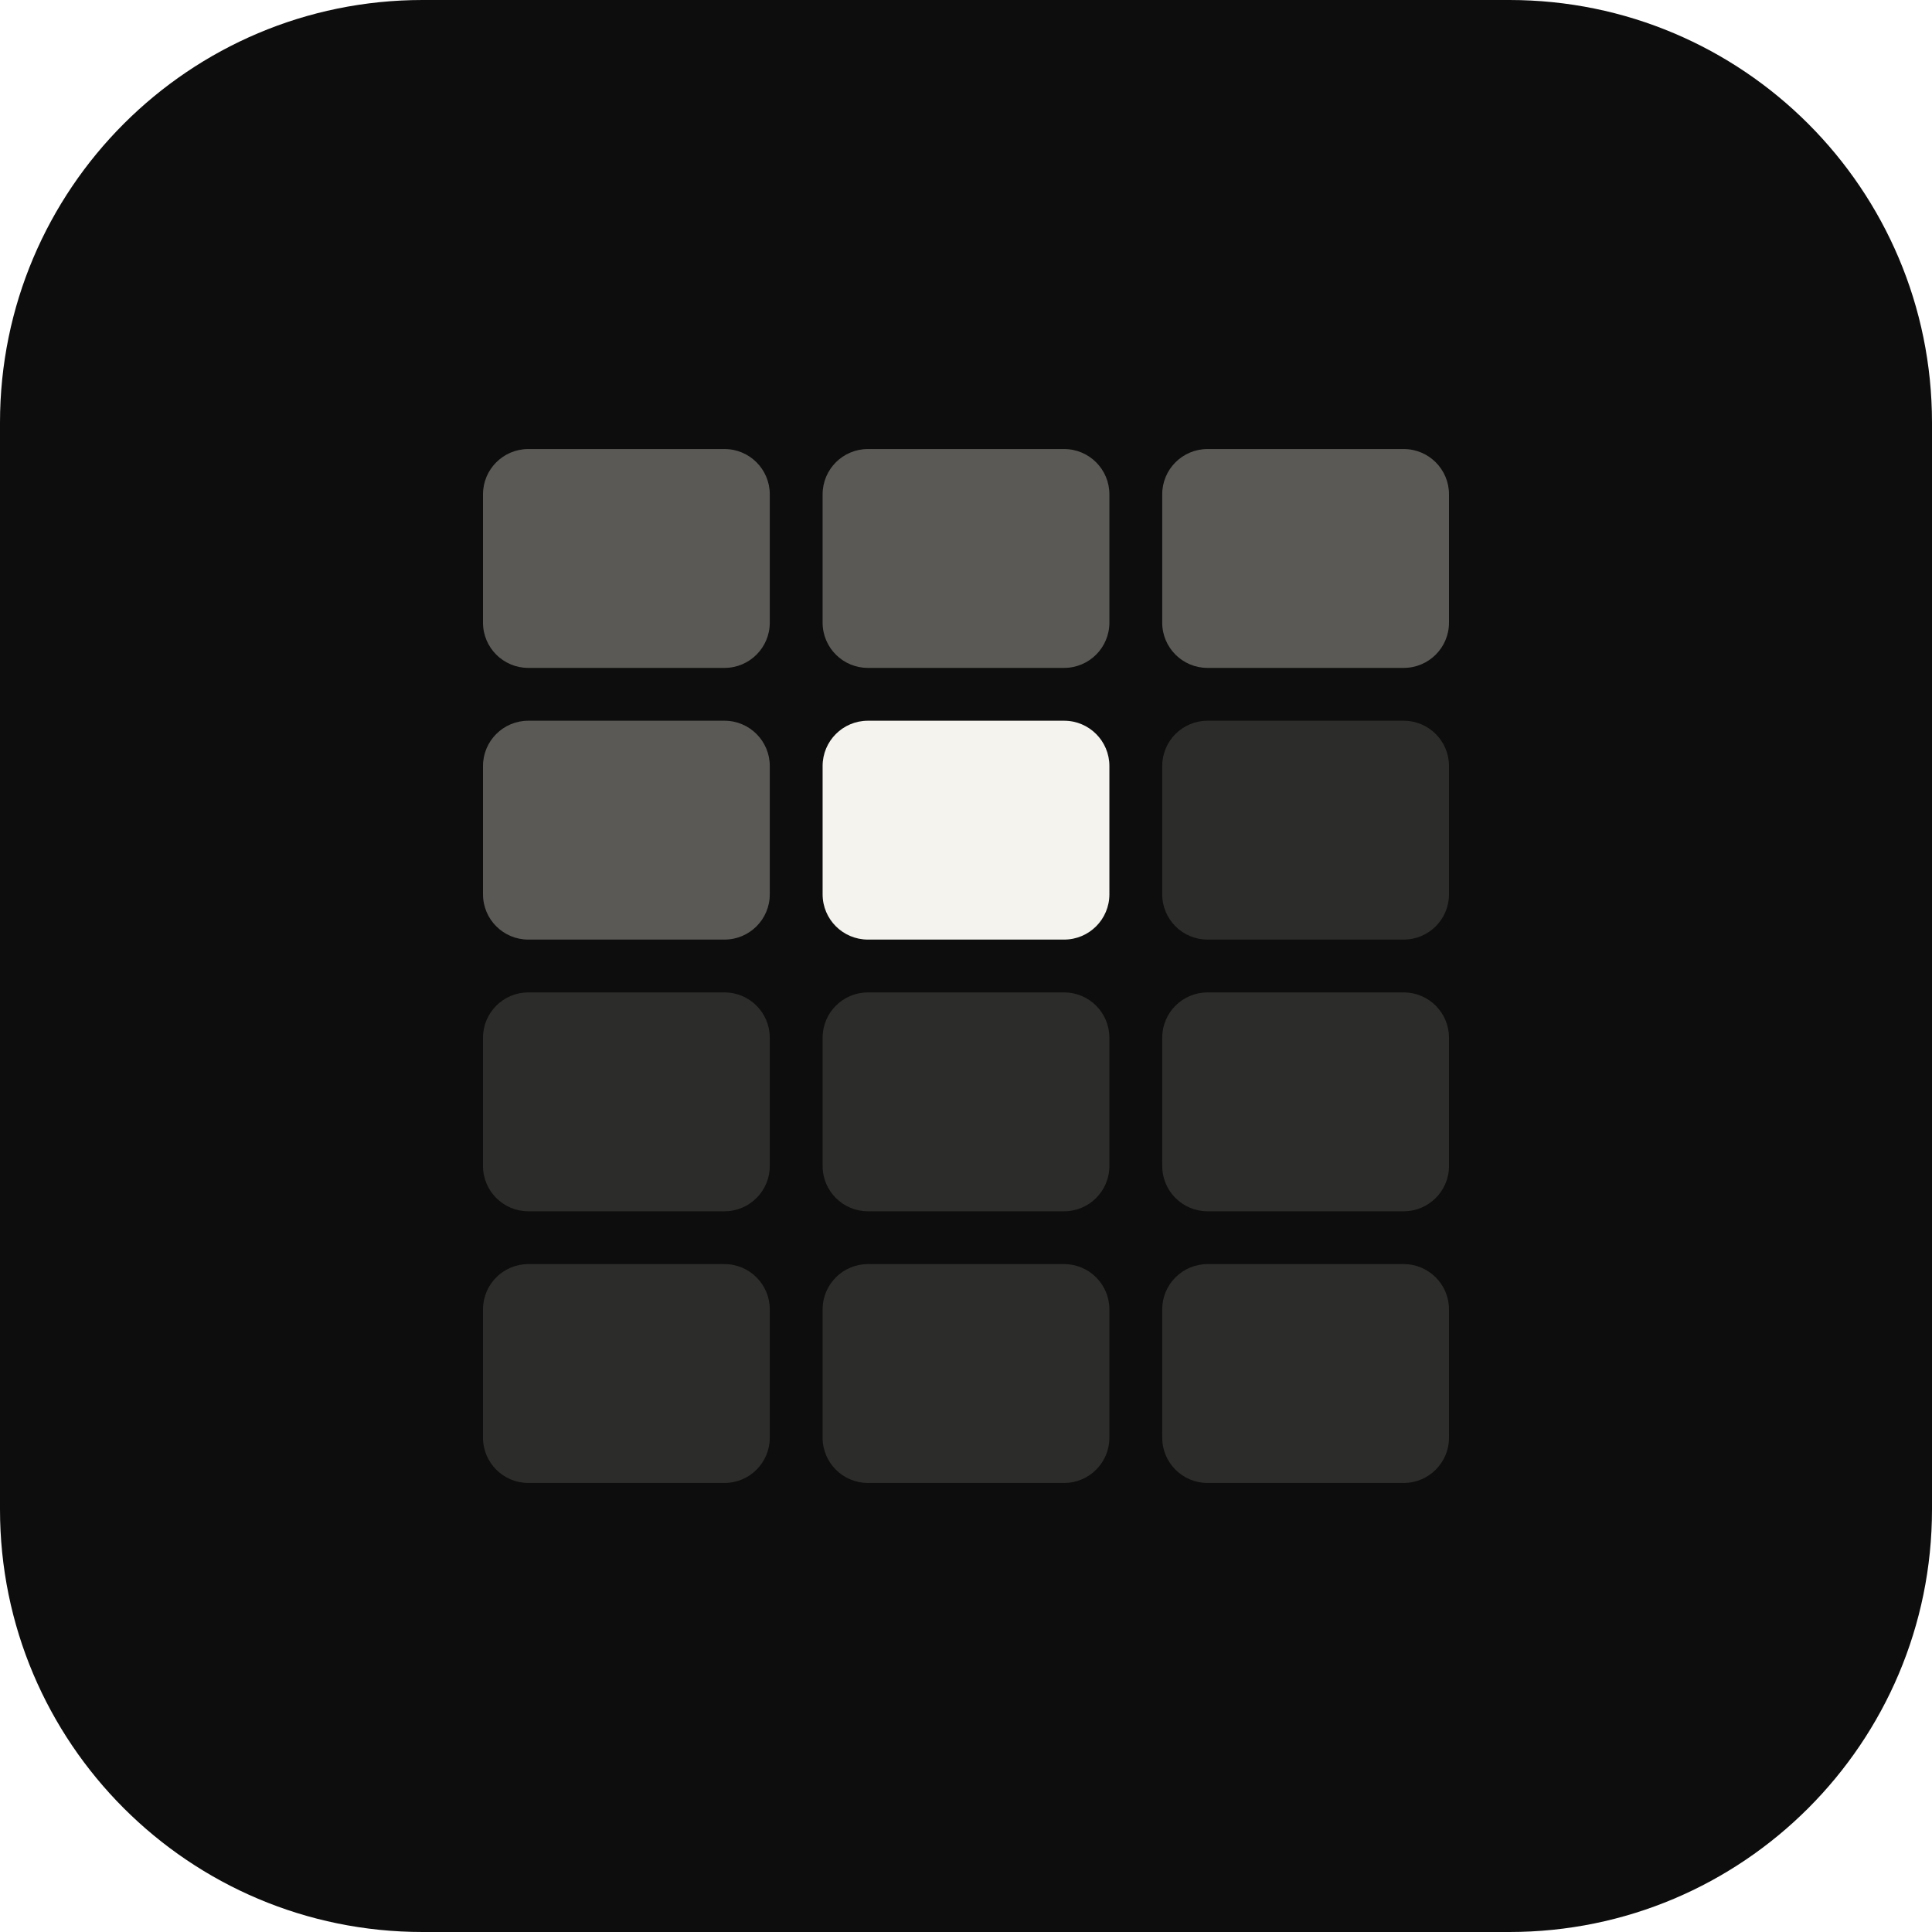
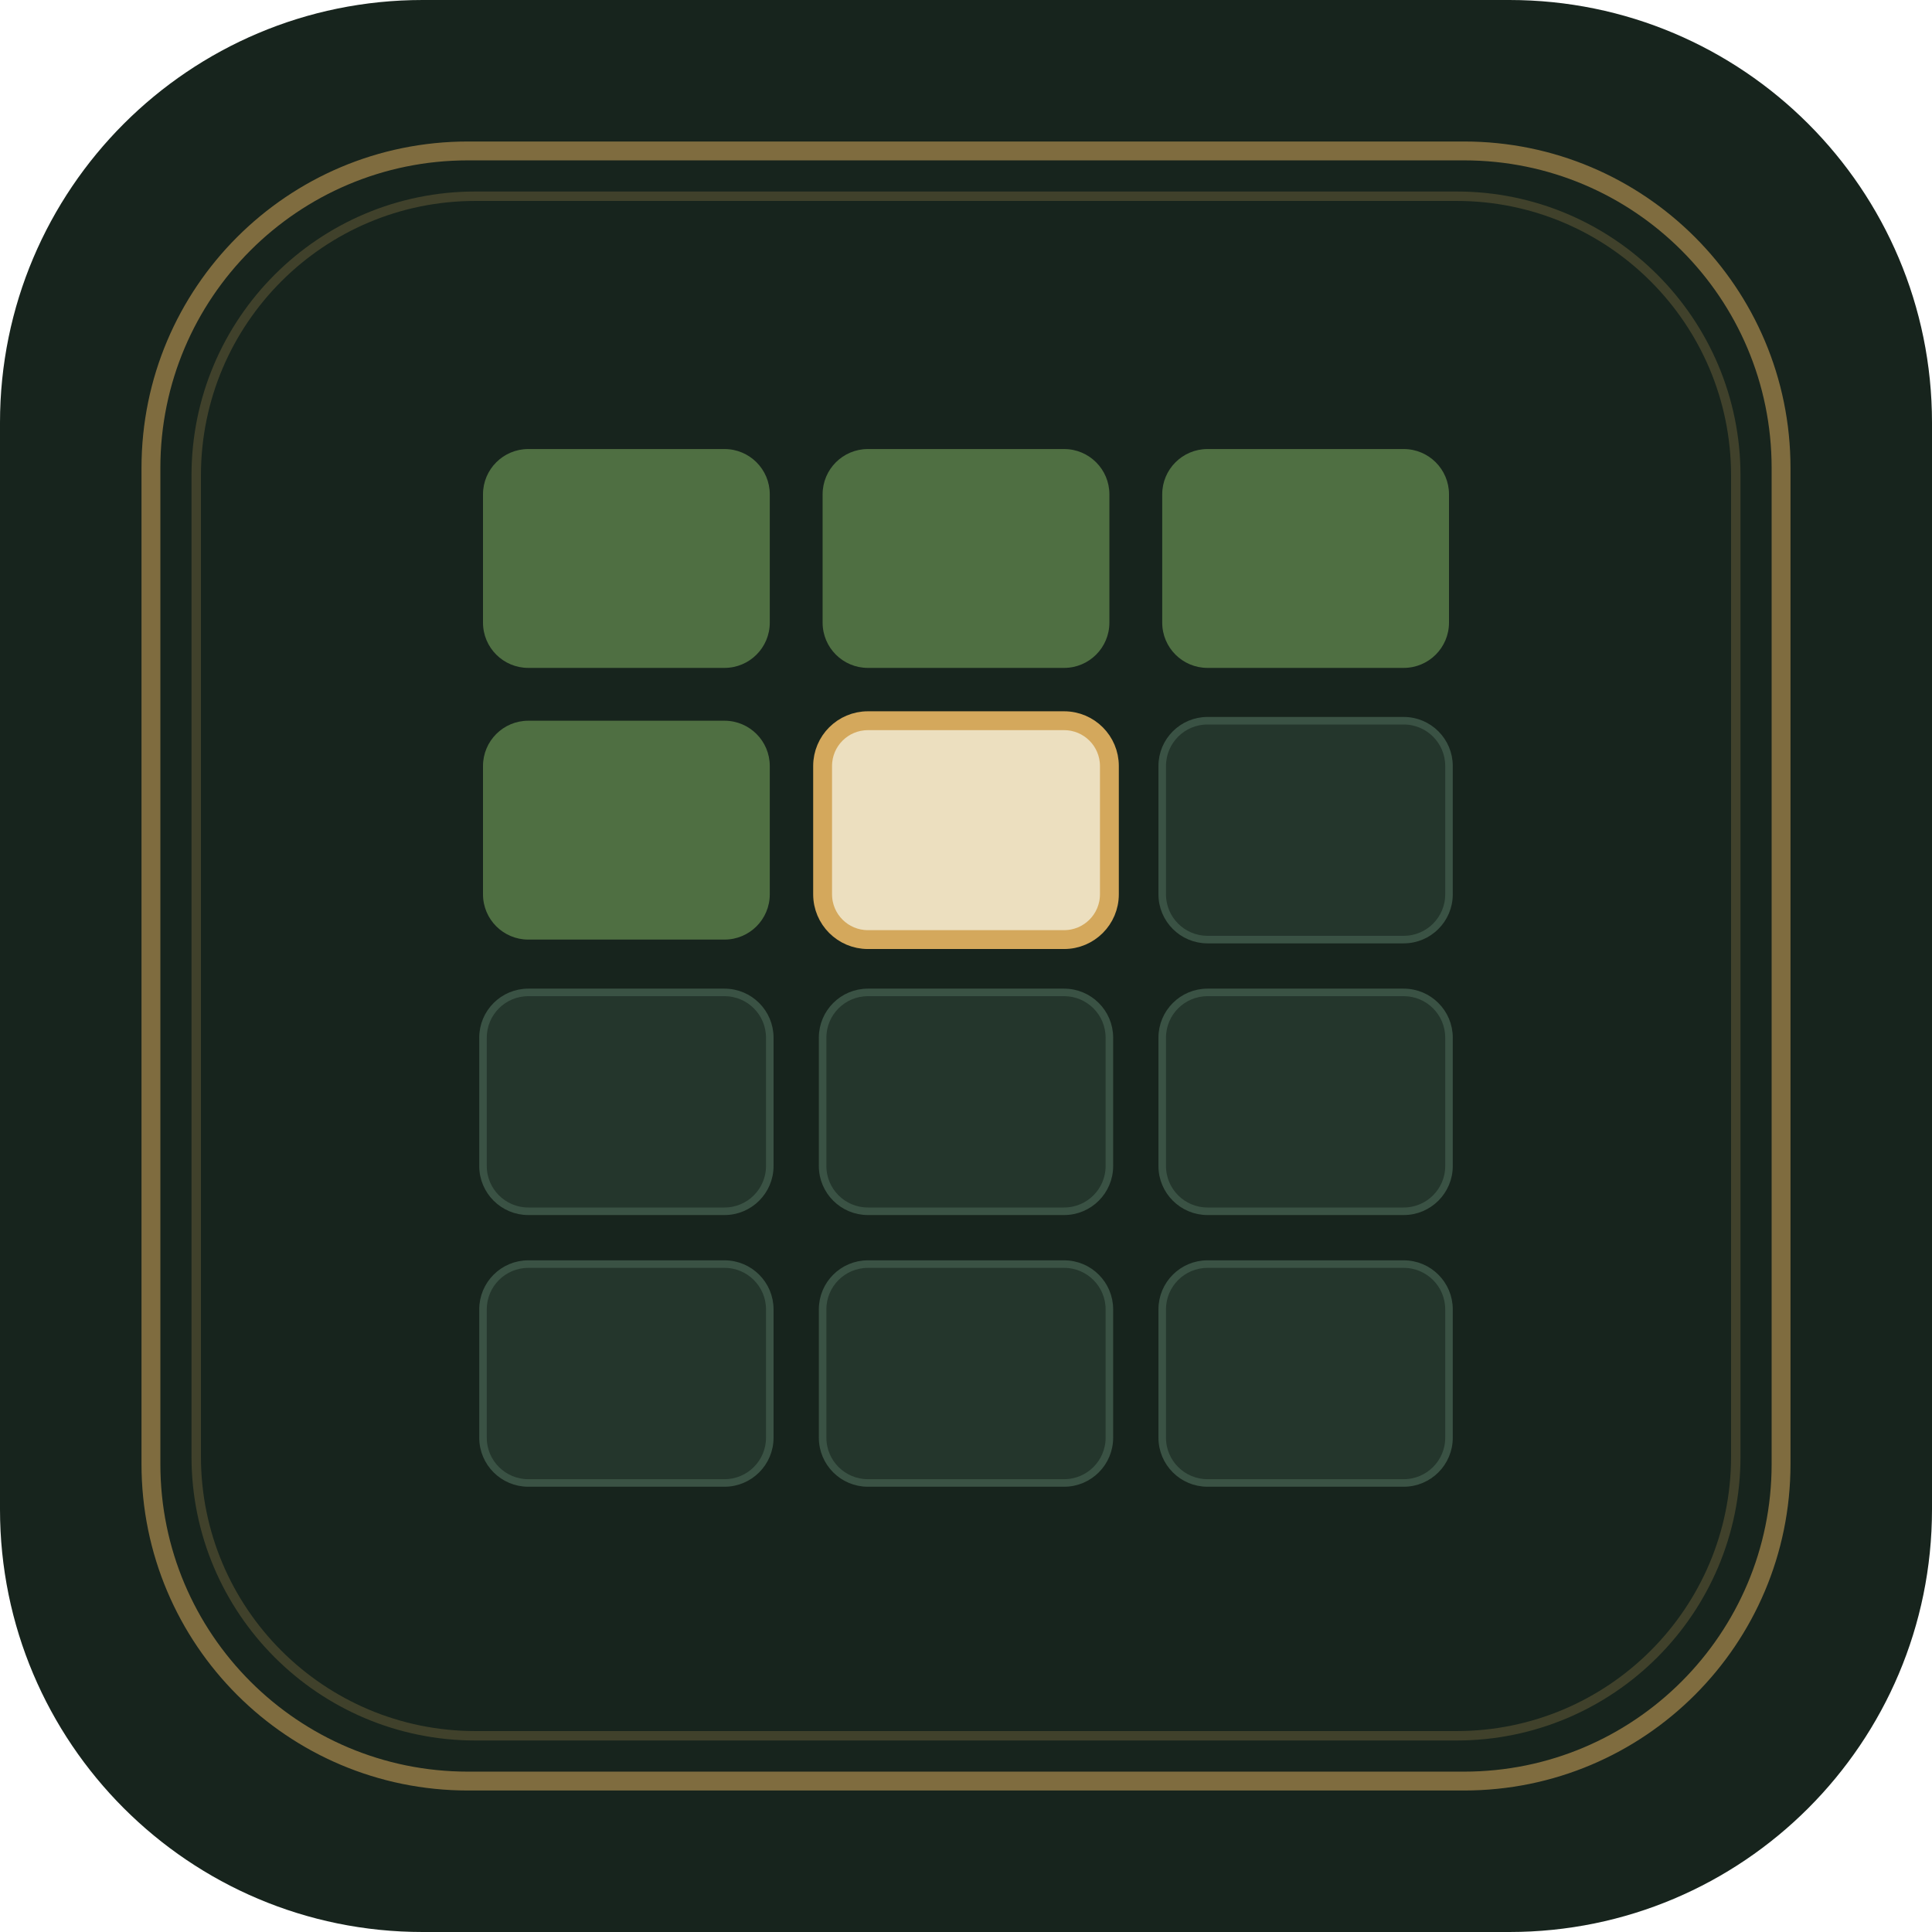
<svg xmlns="http://www.w3.org/2000/svg" viewBox="0 0 512 512">
-   <rect width="512" height="512" rx="112" fill="#0d0d0d" />
+   <rect width="512" height="512" rx="112" fill="#17241d" />
+   <rect x="40" y="40" width="432" height="432" rx="84" fill="none" stroke="#d4a85c" stroke-opacity="0.55" stroke-width="5" />
+   <rect x="52" y="52" width="408" height="408" rx="74" fill="none" stroke="#d4a85c" stroke-opacity="0.22" stroke-width="2.5" />
  <g transform="translate(128 119)">
-     <rect x="0" y="0" width="76" height="58" rx="12" fill="#5a5955" />
-     <rect x="90" y="0" width="76" height="58" rx="12" fill="#5a5955" />
-     <rect x="180" y="0" width="76" height="58" rx="12" fill="#5a5955" />
-     <rect x="0" y="72" width="76" height="58" rx="12" fill="#5a5955" />
-     <rect x="90" y="72" width="76" height="58" rx="12" fill="#f4f3ee" />
-     <rect x="180" y="72" width="76" height="58" rx="12" fill="#2c2c2a" />
-     <rect x="0" y="144" width="76" height="58" rx="12" fill="#2c2c2a" />
-     <rect x="90" y="144" width="76" height="58" rx="12" fill="#2c2c2a" />
-     <rect x="180" y="144" width="76" height="58" rx="12" fill="#2c2c2a" />
-     <rect x="0" y="216" width="76" height="58" rx="12" fill="#2c2c2a" />
-     <rect x="90" y="216" width="76" height="58" rx="12" fill="#2c2c2a" />
-     <rect x="180" y="216" width="76" height="58" rx="12" fill="#2c2c2a" />
+     <rect x="0" y="0" width="76" height="58" rx="12" fill="#4f6f42" />
+     <rect x="90" y="0" width="76" height="58" rx="12" fill="#4f6f42" />
+     <rect x="180" y="0" width="76" height="58" rx="12" fill="#4f6f42" />
+     <rect x="0" y="72" width="76" height="58" rx="12" fill="#4f6f42" />
+     <rect x="90" y="72" width="76" height="58" rx="12" fill="#ecdfbf" stroke="#d4a85c" stroke-width="5" />
+     <rect x="180" y="72" width="76" height="58" rx="12" fill="#24362c" stroke="#3a5244" stroke-width="2" />
+     <rect x="0" y="144" width="76" height="58" rx="12" fill="#24362c" stroke="#3a5244" stroke-width="2" />
+     <rect x="90" y="144" width="76" height="58" rx="12" fill="#24362c" stroke="#3a5244" stroke-width="2" />
+     <rect x="180" y="144" width="76" height="58" rx="12" fill="#24362c" stroke="#3a5244" stroke-width="2" />
+     <rect x="0" y="216" width="76" height="58" rx="12" fill="#24362c" stroke="#3a5244" stroke-width="2" />
+     <rect x="90" y="216" width="76" height="58" rx="12" fill="#24362c" stroke="#3a5244" stroke-width="2" />
+     <rect x="180" y="216" width="76" height="58" rx="12" fill="#24362c" stroke="#3a5244" stroke-width="2" />
  </g>
</svg>
